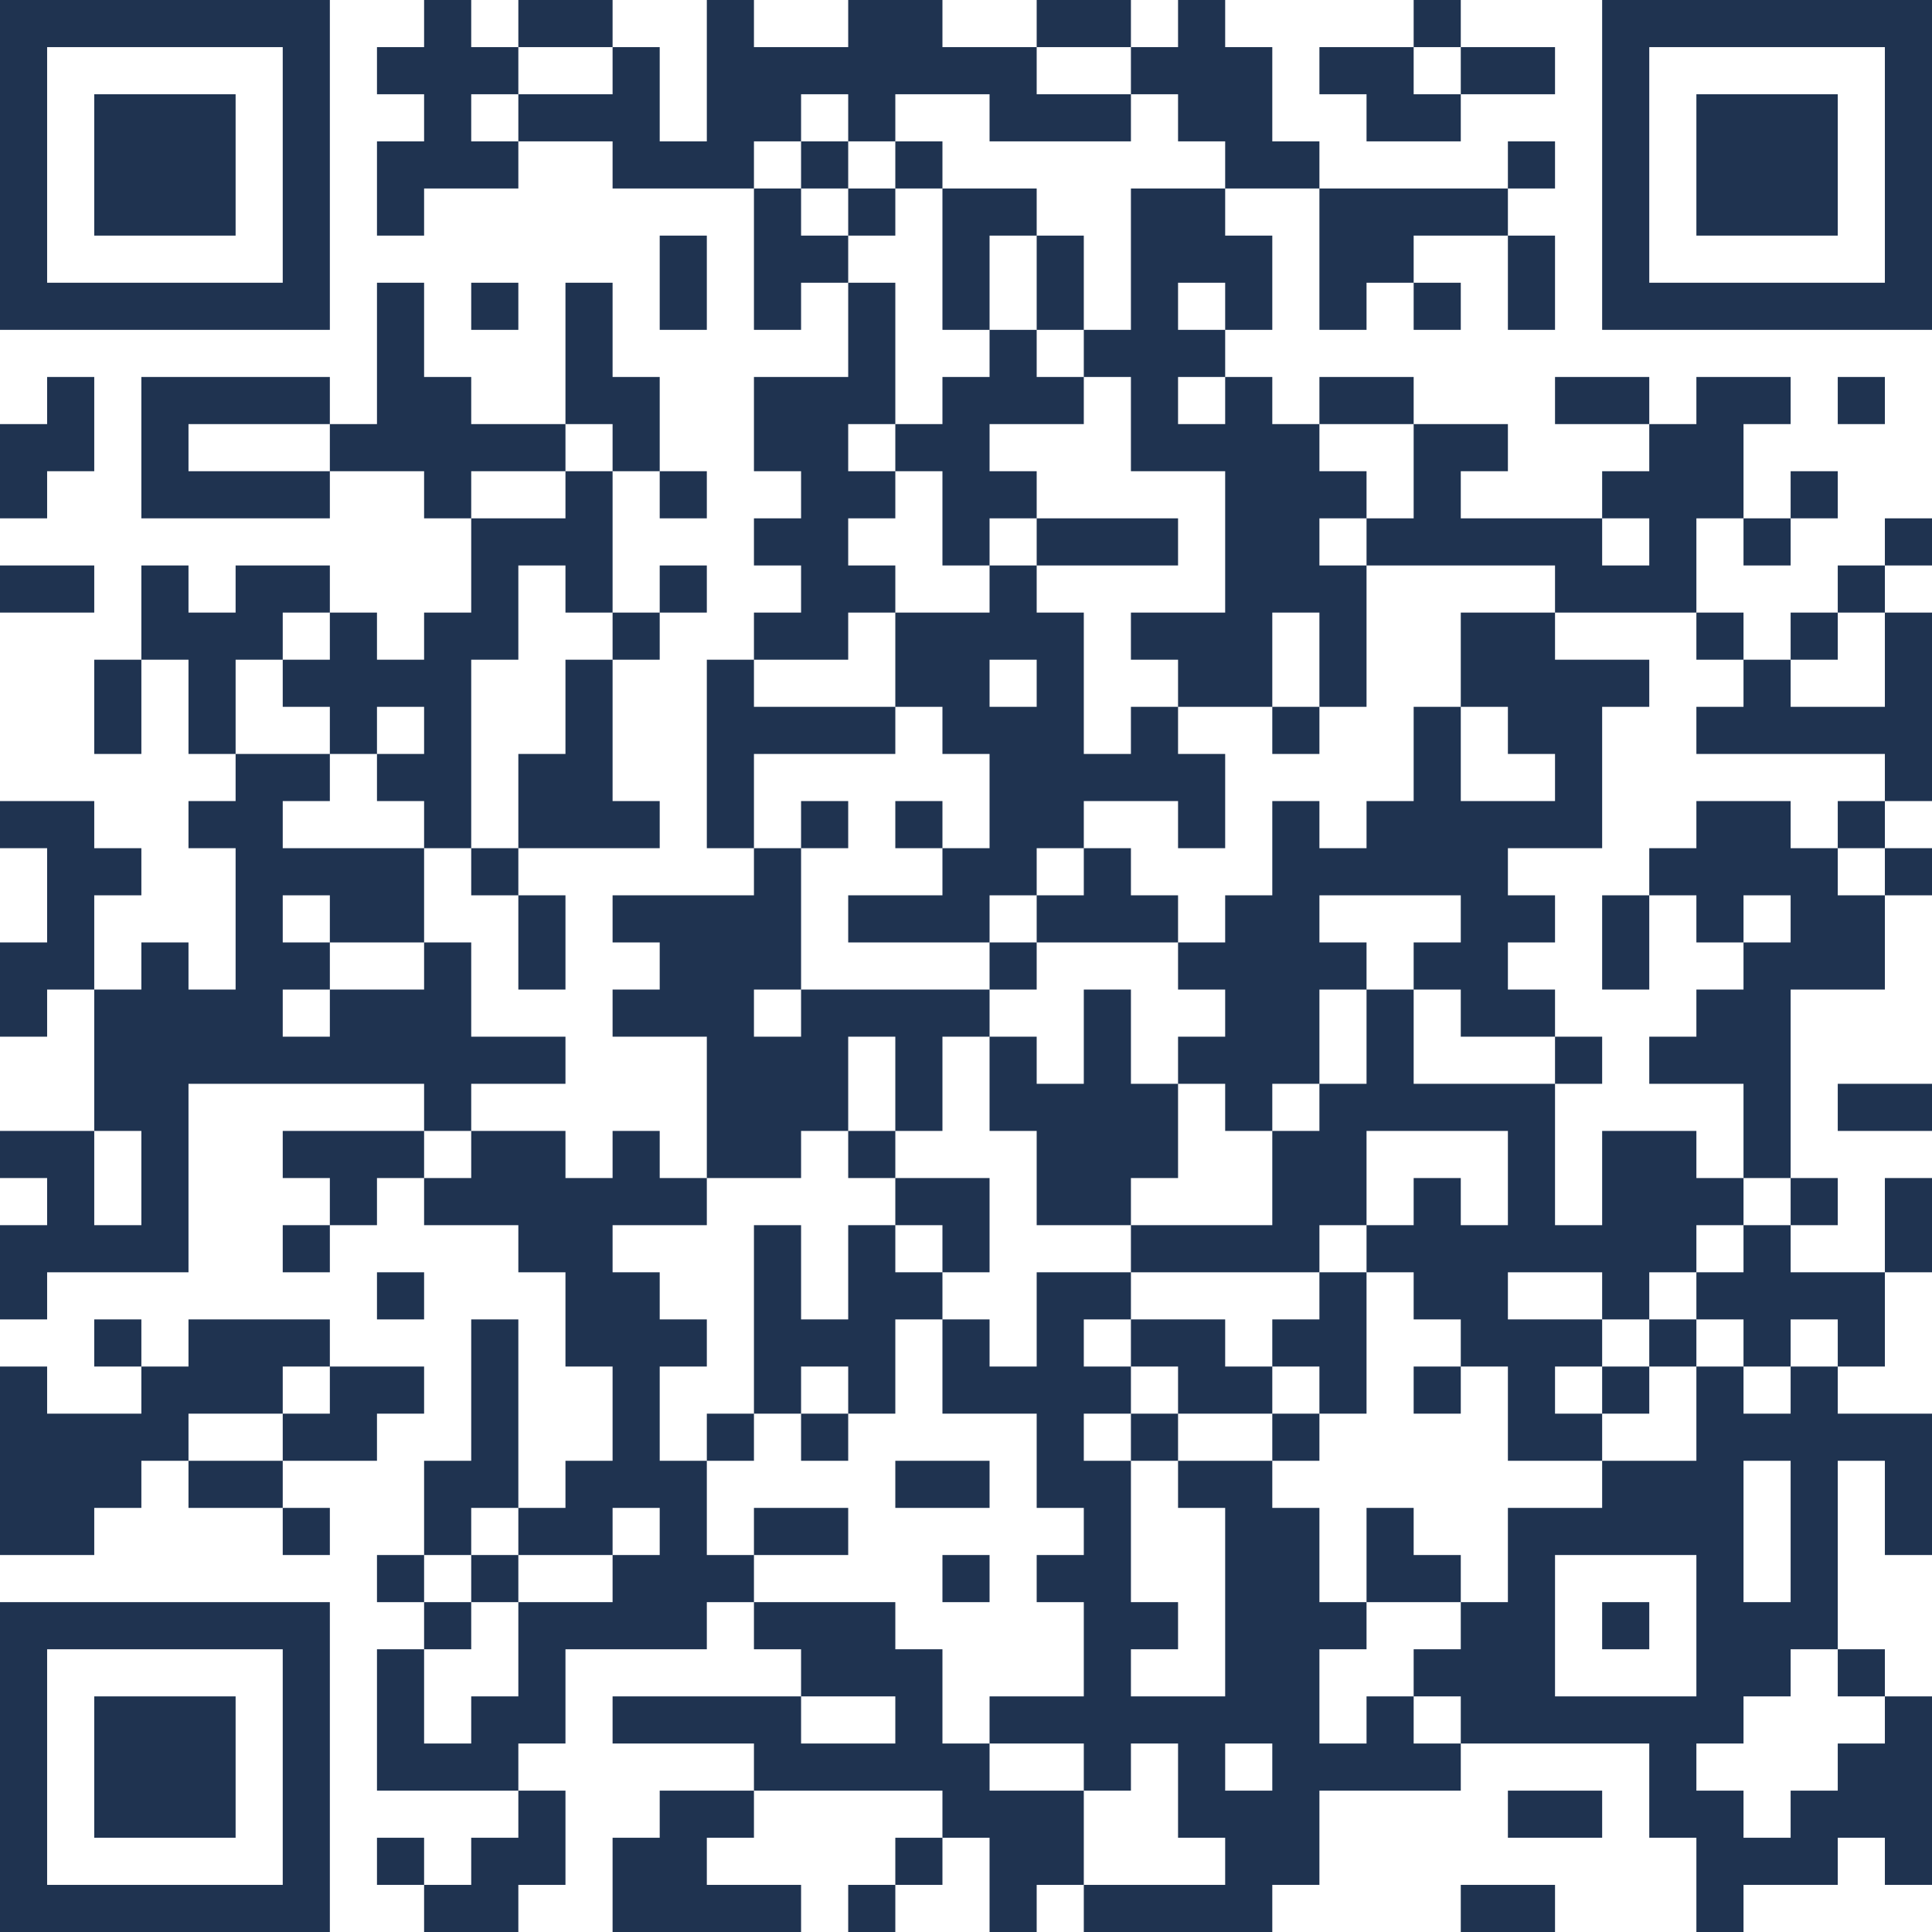
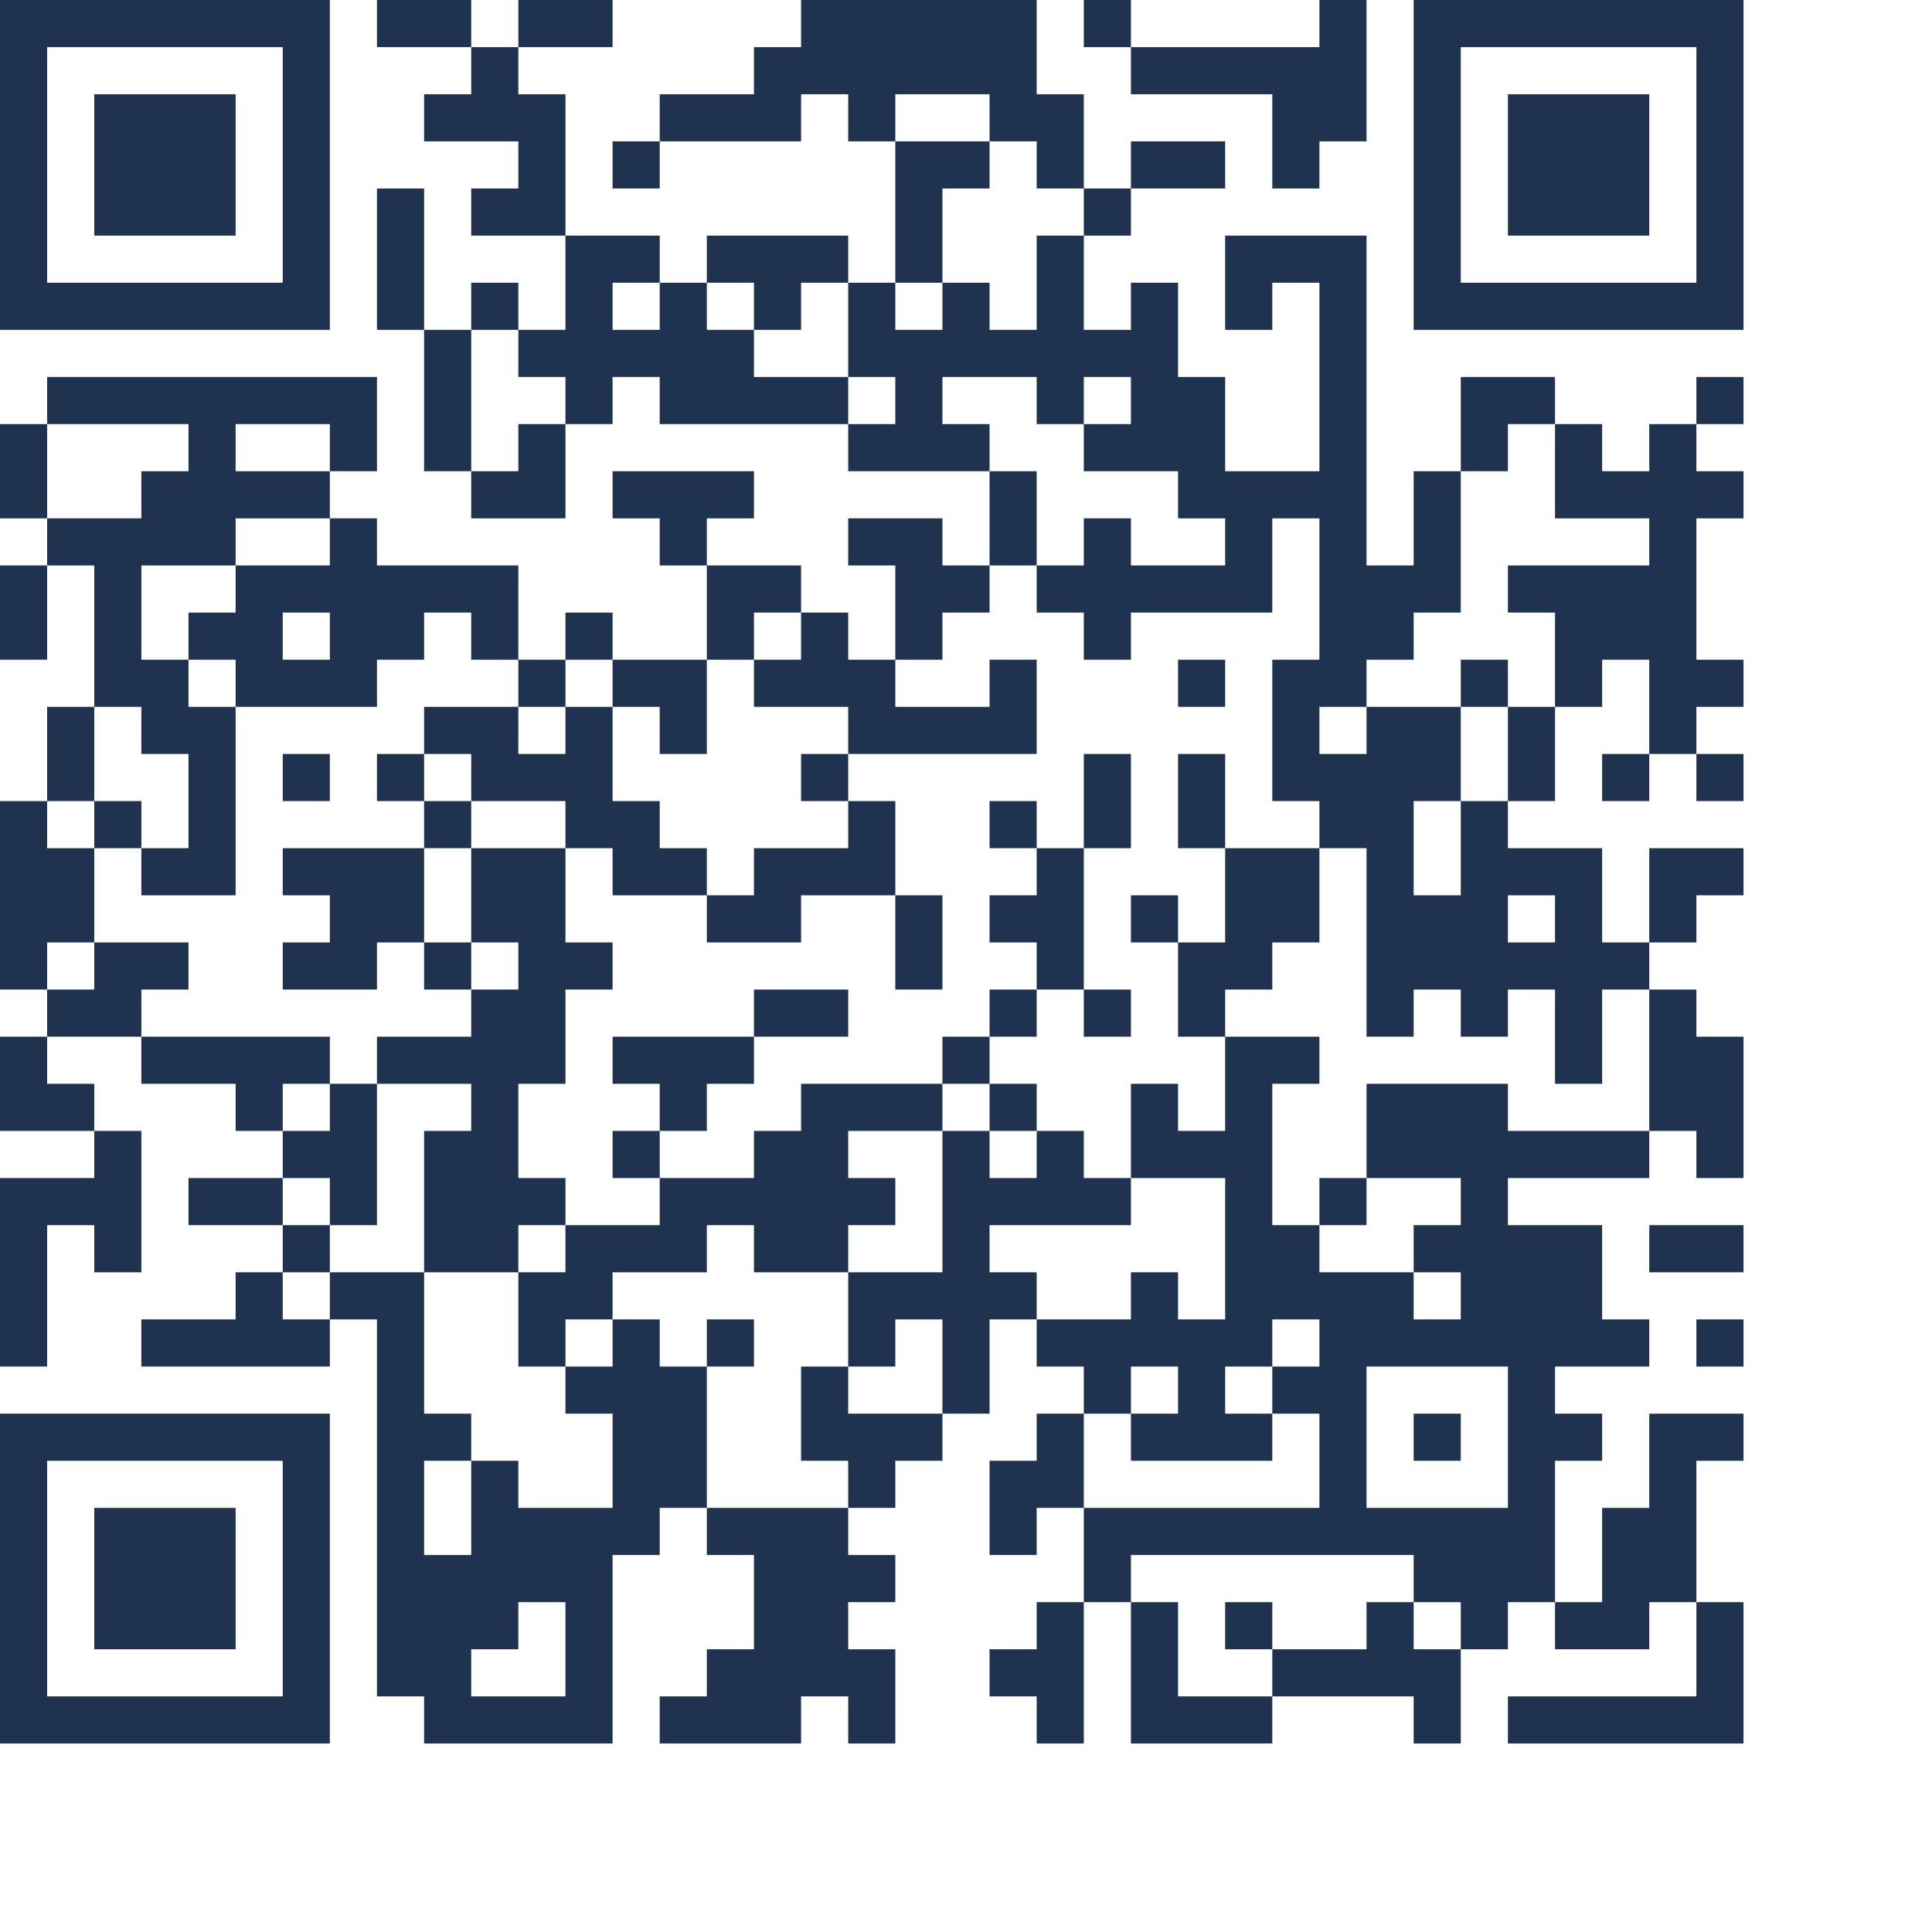
<svg xmlns="http://www.w3.org/2000/svg" viewBox="0 0 410 410" class="segno">
-   <path id="q" transform="scale(10)" class="qrline" stroke="#1f3350" d="M0 0.5h7m2 0h1m1 0h2m2 0h1m2 0h2m2 0h2m1 0h1m4 0h1m3 0h7m-41 1h1m5 0h1m1 0h3m2 0h1m1 0h7m2 0h3m1 0h2m1 0h2m1 0h1m5 0h1m-41 1h1m1 0h3m1 0h1m2 0h1m1 0h3m1 0h2m1 0h1m2 0h3m1 0h2m2 0h2m3 0h1m1 0h3m1 0h1m-41 1h1m1 0h3m1 0h1m1 0h3m2 0h3m1 0h1m1 0h1m6 0h2m4 0h1m1 0h1m1 0h3m1 0h1m-41 1h1m1 0h3m1 0h1m1 0h1m7 0h1m1 0h1m1 0h2m2 0h2m2 0h4m2 0h1m1 0h3m1 0h1m-41 1h1m5 0h1m7 0h1m1 0h2m2 0h1m1 0h1m1 0h3m1 0h2m2 0h1m1 0h1m5 0h1m-41 1h7m1 0h1m1 0h1m1 0h1m1 0h1m1 0h1m1 0h1m1 0h1m1 0h1m1 0h1m1 0h1m1 0h1m1 0h1m1 0h1m1 0h7m-33 1h1m3 0h1m5 0h1m2 0h1m1 0h3m-25 1h1m1 0h4m1 0h2m2 0h2m2 0h3m1 0h3m1 0h1m1 0h1m1 0h2m3 0h2m1 0h2m1 0h1m-40 1h2m1 0h1m3 0h5m1 0h1m2 0h2m1 0h2m3 0h4m2 0h2m3 0h2m-37 1h1m2 0h4m2 0h1m2 0h1m1 0h1m2 0h2m1 0h2m4 0h3m1 0h1m3 0h3m1 0h1m-29 1h3m3 0h2m2 0h1m1 0h3m1 0h2m1 0h5m1 0h1m1 0h1m2 0h1m-41 1h2m1 0h1m1 0h2m3 0h1m1 0h1m1 0h1m2 0h2m2 0h1m4 0h3m4 0h3m3 0h1m-37 1h3m1 0h1m1 0h2m2 0h1m2 0h2m1 0h4m1 0h3m1 0h1m2 0h2m3 0h1m1 0h1m1 0h1m-39 1h1m1 0h1m1 0h4m2 0h1m2 0h1m3 0h2m1 0h1m2 0h2m1 0h1m2 0h4m2 0h1m2 0h1m-39 1h1m1 0h1m2 0h1m1 0h1m2 0h1m2 0h4m1 0h3m1 0h1m2 0h1m2 0h1m1 0h2m2 0h5m-36 1h2m1 0h2m1 0h2m2 0h1m5 0h5m4 0h1m2 0h1m6 0h1m-41 1h2m2 0h2m3 0h1m1 0h3m1 0h1m1 0h1m1 0h1m1 0h2m2 0h1m1 0h1m1 0h5m2 0h2m1 0h1m-39 1h2m2 0h4m1 0h1m5 0h1m3 0h2m1 0h1m3 0h5m3 0h4m1 0h1m-40 1h1m3 0h1m1 0h2m2 0h1m1 0h4m1 0h3m1 0h3m1 0h2m3 0h2m1 0h1m1 0h1m1 0h2m-40 1h2m1 0h1m1 0h2m2 0h1m1 0h1m2 0h3m4 0h1m3 0h4m1 0h2m2 0h1m2 0h3m-40 1h1m1 0h4m1 0h3m3 0h3m1 0h4m2 0h1m2 0h2m1 0h1m1 0h2m3 0h2m-36 1h10m3 0h3m1 0h1m1 0h1m1 0h1m1 0h3m1 0h1m3 0h1m1 0h3m-36 1h2m5 0h1m5 0h3m1 0h1m1 0h4m1 0h1m1 0h5m4 0h1m1 0h2m-41 1h2m1 0h1m2 0h3m1 0h2m1 0h1m1 0h2m1 0h1m3 0h3m2 0h2m3 0h1m1 0h2m1 0h1m-37 1h1m1 0h1m3 0h1m1 0h6m4 0h2m1 0h2m3 0h2m1 0h1m1 0h1m1 0h3m1 0h1m1 0h1m-41 1h4m2 0h1m4 0h2m3 0h1m1 0h1m1 0h1m3 0h4m1 0h7m1 0h1m2 0h1m-41 1h1m7 0h1m3 0h2m2 0h1m1 0h2m2 0h2m4 0h1m1 0h2m2 0h1m1 0h4m-38 1h1m1 0h3m3 0h1m1 0h3m1 0h3m1 0h1m1 0h1m1 0h2m1 0h2m2 0h3m1 0h1m1 0h1m1 0h1m-40 1h1m2 0h3m1 0h2m1 0h1m2 0h1m2 0h1m1 0h1m1 0h4m1 0h2m1 0h1m1 0h1m1 0h1m1 0h1m1 0h1m1 0h1m-39 1h4m2 0h2m2 0h1m2 0h1m1 0h1m1 0h1m4 0h1m1 0h1m2 0h1m4 0h2m2 0h5m-41 1h3m1 0h2m3 0h2m1 0h3m4 0h2m1 0h2m1 0h2m7 0h3m1 0h1m1 0h1m-41 1h2m4 0h1m2 0h1m1 0h2m1 0h1m1 0h2m5 0h1m2 0h2m1 0h1m2 0h5m1 0h1m1 0h1m-33 1h1m1 0h1m2 0h3m4 0h1m1 0h2m2 0h2m1 0h2m1 0h1m3 0h1m1 0h1m-39 1h7m2 0h1m1 0h4m1 0h3m4 0h2m1 0h3m2 0h2m1 0h1m1 0h3m-39 1h1m5 0h1m1 0h1m2 0h1m5 0h3m3 0h1m2 0h2m2 0h3m3 0h2m1 0h1m-40 1h1m1 0h3m1 0h1m1 0h1m1 0h2m1 0h4m2 0h1m1 0h7m1 0h1m1 0h6m3 0h1m-41 1h1m1 0h3m1 0h1m1 0h3m5 0h5m2 0h1m1 0h1m1 0h4m4 0h1m3 0h2m-41 1h1m1 0h3m1 0h1m4 0h1m2 0h2m4 0h3m2 0h3m4 0h2m1 0h2m1 0h3m-41 1h1m5 0h1m1 0h1m1 0h2m1 0h2m4 0h1m1 0h2m3 0h2m8 0h3m1 0h1m-41 1h7m2 0h2m2 0h4m1 0h1m2 0h1m1 0h4m4 0h2m3 0h1" />
+   <path id="q" transform="scale(10)" class="qrline" stroke="#1f3350" d="M0 0.5h7m1 0h2m1 0h2m4 0h5m1 0h1m4 0h1m1 0h7m-37 1h1m5 0h1m3 0h1m5 0h6m2 0h5m1 0h1m5 0h1m-37 1h1m1 0h3m1 0h1m2 0h3m2 0h3m1 0h1m2 0h2m4 0h2m1 0h1m1 0h3m1 0h1m-37 1h1m1 0h3m1 0h1m4 0h1m1 0h1m5 0h2m1 0h1m1 0h2m1 0h1m2 0h1m1 0h3m1 0h1m-37 1h1m1 0h3m1 0h1m1 0h1m1 0h2m7 0h1m3 0h1m6 0h1m1 0h3m1 0h1m-37 1h1m5 0h1m1 0h1m3 0h2m1 0h3m1 0h1m2 0h1m3 0h3m1 0h1m5 0h1m-37 1h7m1 0h1m1 0h1m1 0h1m1 0h1m1 0h1m1 0h1m1 0h1m1 0h1m1 0h1m1 0h1m1 0h1m1 0h7m-28 1h1m1 0h5m2 0h7m3 0h1m-28 1h7m1 0h1m2 0h1m1 0h4m1 0h1m2 0h1m1 0h2m2 0h1m2 0h2m3 0h1m-37 1h1m3 0h1m2 0h1m1 0h1m1 0h1m6 0h3m2 0h3m2 0h1m2 0h1m1 0h1m1 0h1m-36 1h1m2 0h4m3 0h2m1 0h3m5 0h1m3 0h4m1 0h1m2 0h4m-36 1h4m2 0h1m6 0h1m3 0h2m1 0h1m1 0h1m2 0h1m1 0h1m1 0h1m4 0h1m-36 1h1m1 0h1m2 0h6m4 0h2m2 0h2m1 0h5m1 0h3m1 0h4m-36 1h1m1 0h1m1 0h2m1 0h2m1 0h1m1 0h1m2 0h1m1 0h1m1 0h1m3 0h1m4 0h2m3 0h3m-34 1h2m1 0h3m3 0h1m1 0h2m1 0h3m2 0h1m3 0h1m1 0h2m2 0h1m1 0h1m1 0h2m-36 1h1m1 0h2m4 0h2m1 0h1m1 0h1m3 0h4m5 0h1m1 0h2m1 0h1m2 0h1m-35 1h1m2 0h1m1 0h1m1 0h1m1 0h3m4 0h1m5 0h1m1 0h1m1 0h4m1 0h1m1 0h1m1 0h1m-37 1h1m1 0h1m1 0h1m4 0h1m2 0h2m4 0h1m2 0h1m1 0h1m1 0h1m2 0h2m1 0h1m-32 1h2m1 0h2m1 0h3m1 0h2m1 0h2m1 0h3m3 0h1m3 0h2m1 0h1m1 0h3m1 0h2m-37 1h2m5 0h2m1 0h2m3 0h2m2 0h1m1 0h2m1 0h1m1 0h2m1 0h3m1 0h1m1 0h1m-36 1h1m1 0h2m2 0h2m1 0h1m1 0h2m6 0h1m2 0h1m2 0h2m2 0h6m-34 1h2m7 0h2m4 0h2m3 0h1m1 0h1m1 0h1m3 0h1m1 0h1m1 0h1m1 0h1m-36 1h1m2 0h4m1 0h4m1 0h3m4 0h1m5 0h2m5 0h1m1 0h2m-37 1h2m3 0h1m1 0h1m2 0h1m3 0h1m2 0h3m1 0h1m2 0h1m1 0h1m2 0h3m3 0h2m-35 1h1m3 0h2m1 0h2m2 0h1m2 0h2m2 0h1m1 0h1m1 0h3m2 0h6m1 0h1m-37 1h3m1 0h2m1 0h1m1 0h3m2 0h5m1 0h4m2 0h1m1 0h1m2 0h1m-32 1h1m1 0h1m3 0h1m2 0h2m1 0h3m1 0h2m2 0h1m5 0h2m2 0h4m1 0h2m-37 1h1m4 0h1m1 0h2m2 0h2m5 0h4m2 0h1m1 0h4m1 0h3m-34 1h1m2 0h4m1 0h1m2 0h1m1 0h1m1 0h1m2 0h1m1 0h1m1 0h5m1 0h7m1 0h1m-29 1h1m3 0h3m2 0h1m2 0h1m2 0h1m1 0h1m1 0h2m3 0h1m-33 1h7m1 0h2m3 0h2m2 0h3m2 0h1m1 0h3m1 0h1m1 0h1m1 0h2m1 0h2m-37 1h1m5 0h1m1 0h1m1 0h1m2 0h2m3 0h1m2 0h2m5 0h1m3 0h1m2 0h1m-36 1h1m1 0h3m1 0h1m1 0h1m1 0h4m1 0h3m3 0h1m1 0h10m1 0h2m-36 1h1m1 0h3m1 0h1m1 0h5m3 0h3m4 0h1m6 0h3m1 0h2m-36 1h1m1 0h3m1 0h1m1 0h3m1 0h1m3 0h2m4 0h1m1 0h1m1 0h1m2 0h1m1 0h1m1 0h2m1 0h1m-37 1h1m5 0h1m1 0h2m2 0h1m2 0h4m2 0h2m1 0h1m2 0h4m5 0h1m-37 1h7m2 0h4m1 0h3m1 0h1m3 0h1m1 0h3m3 0h1m1 0h5" />
</svg>
